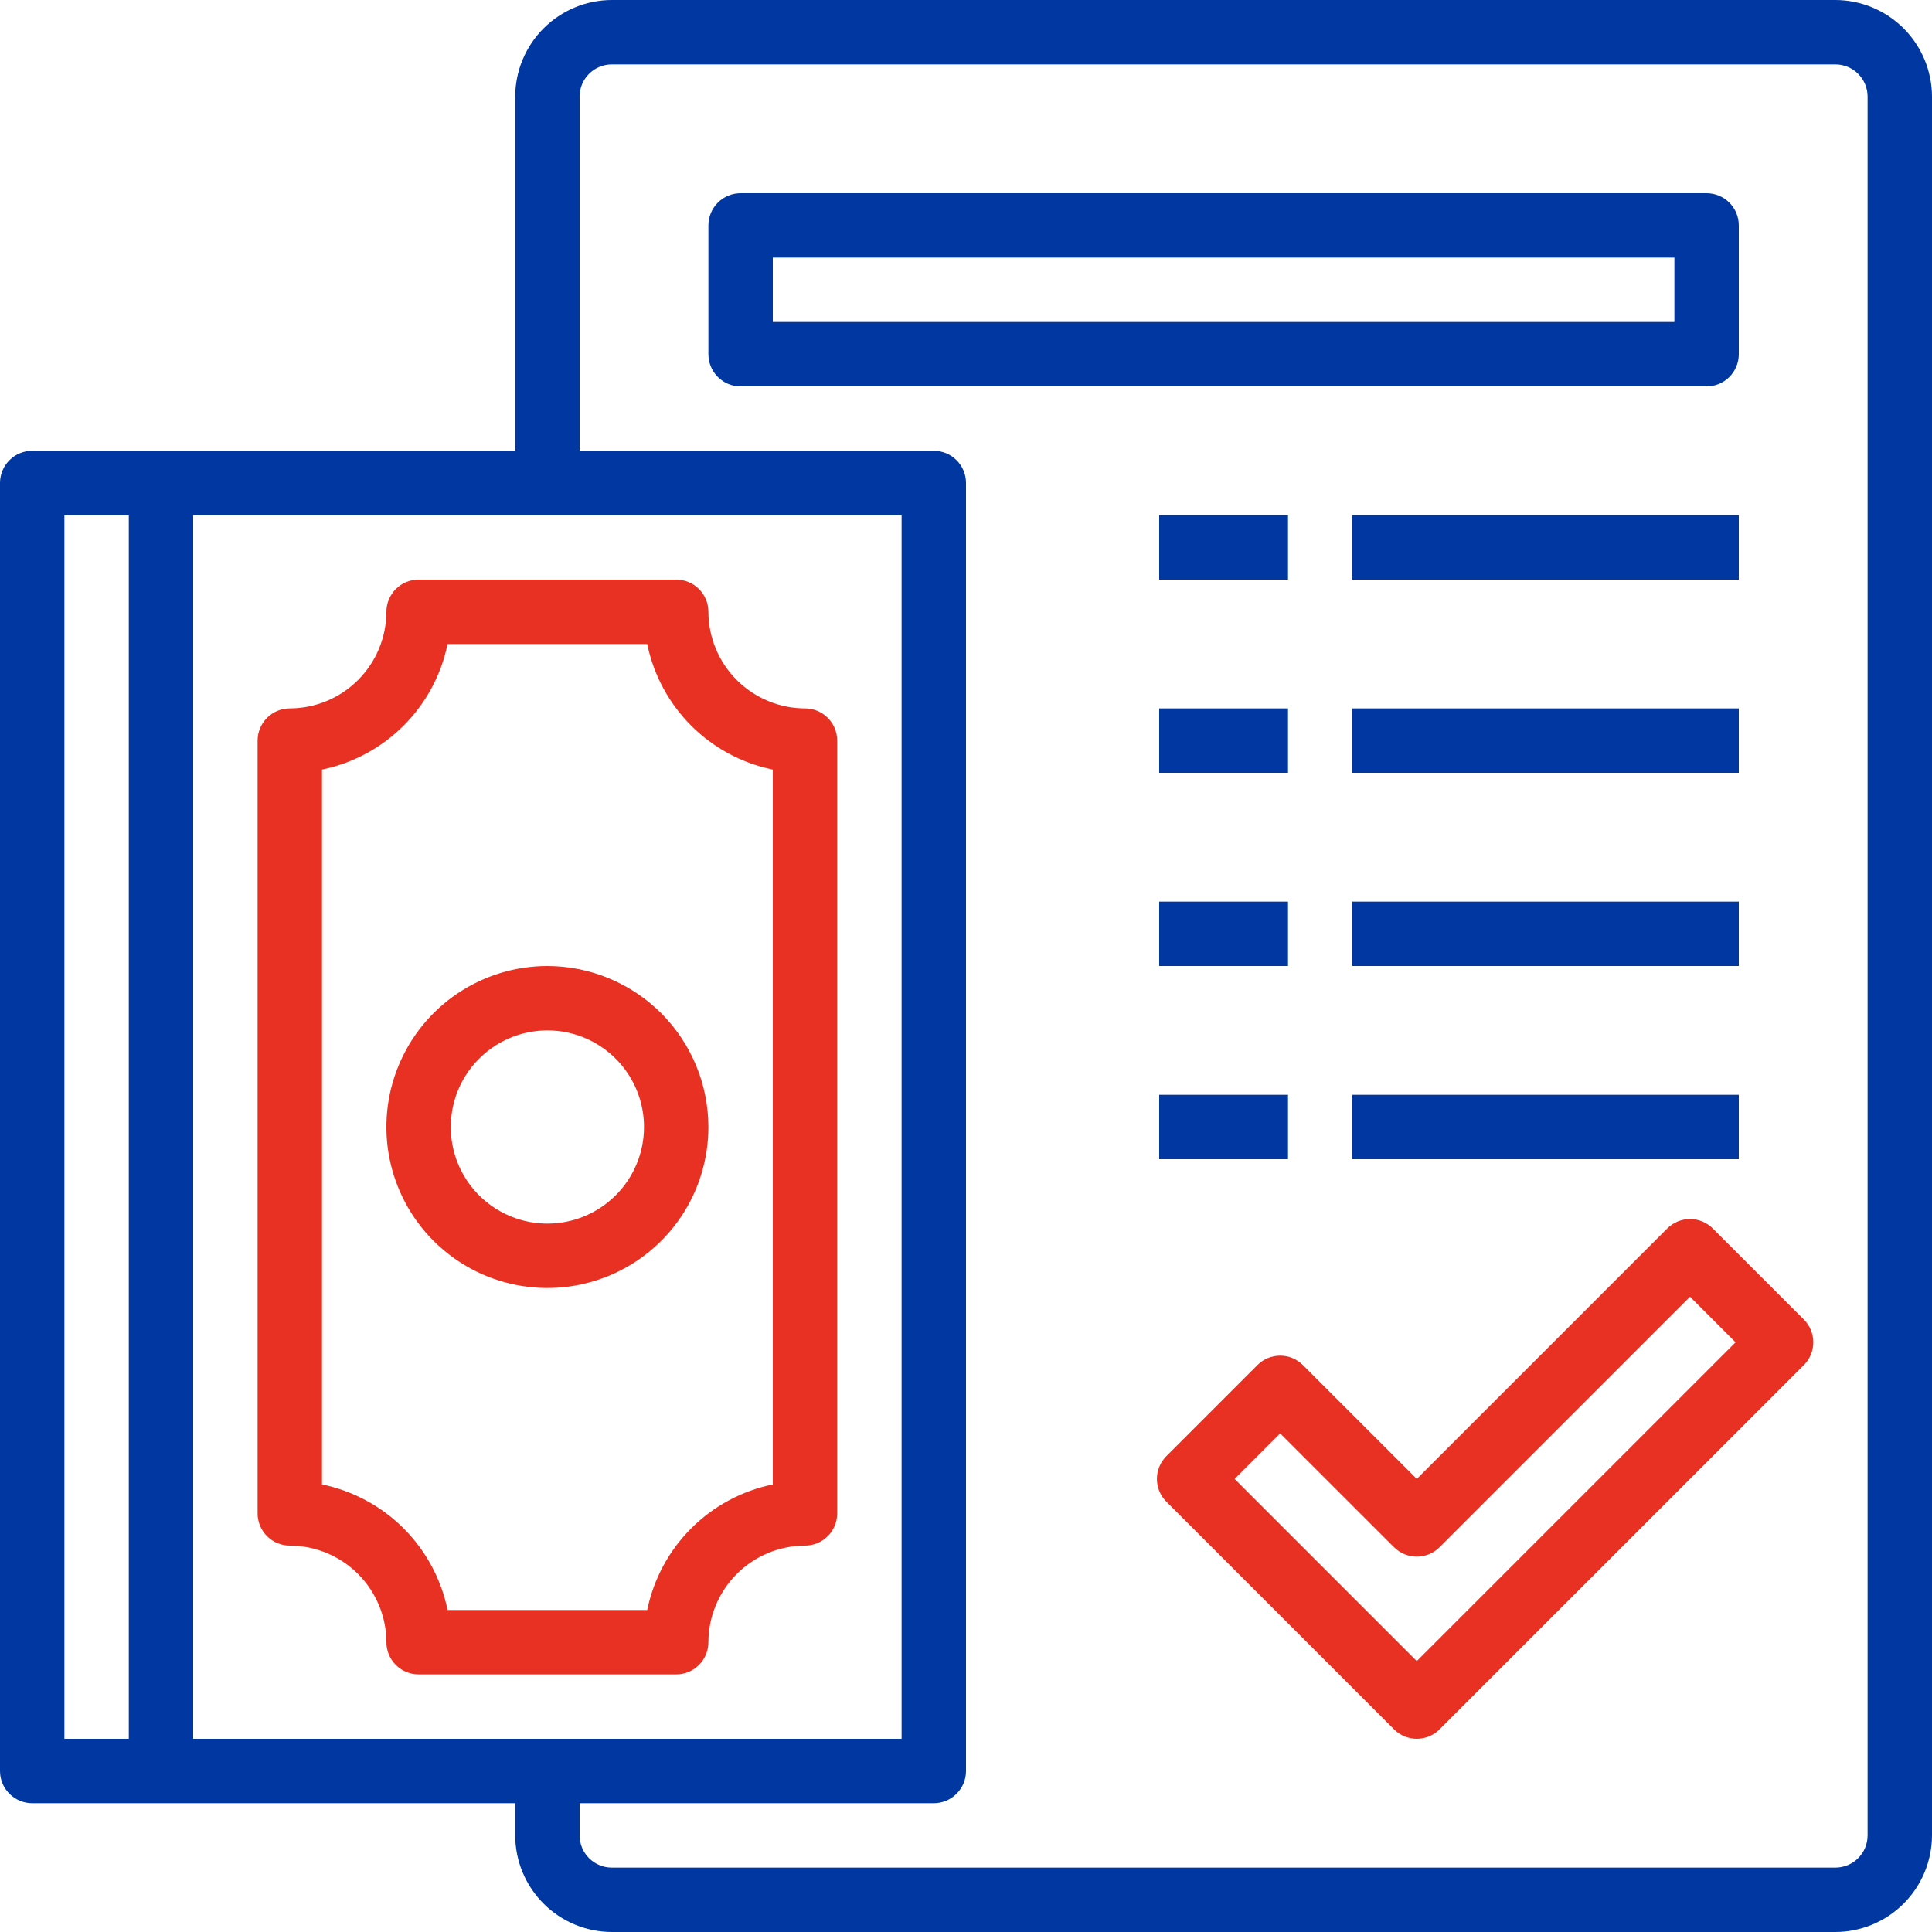
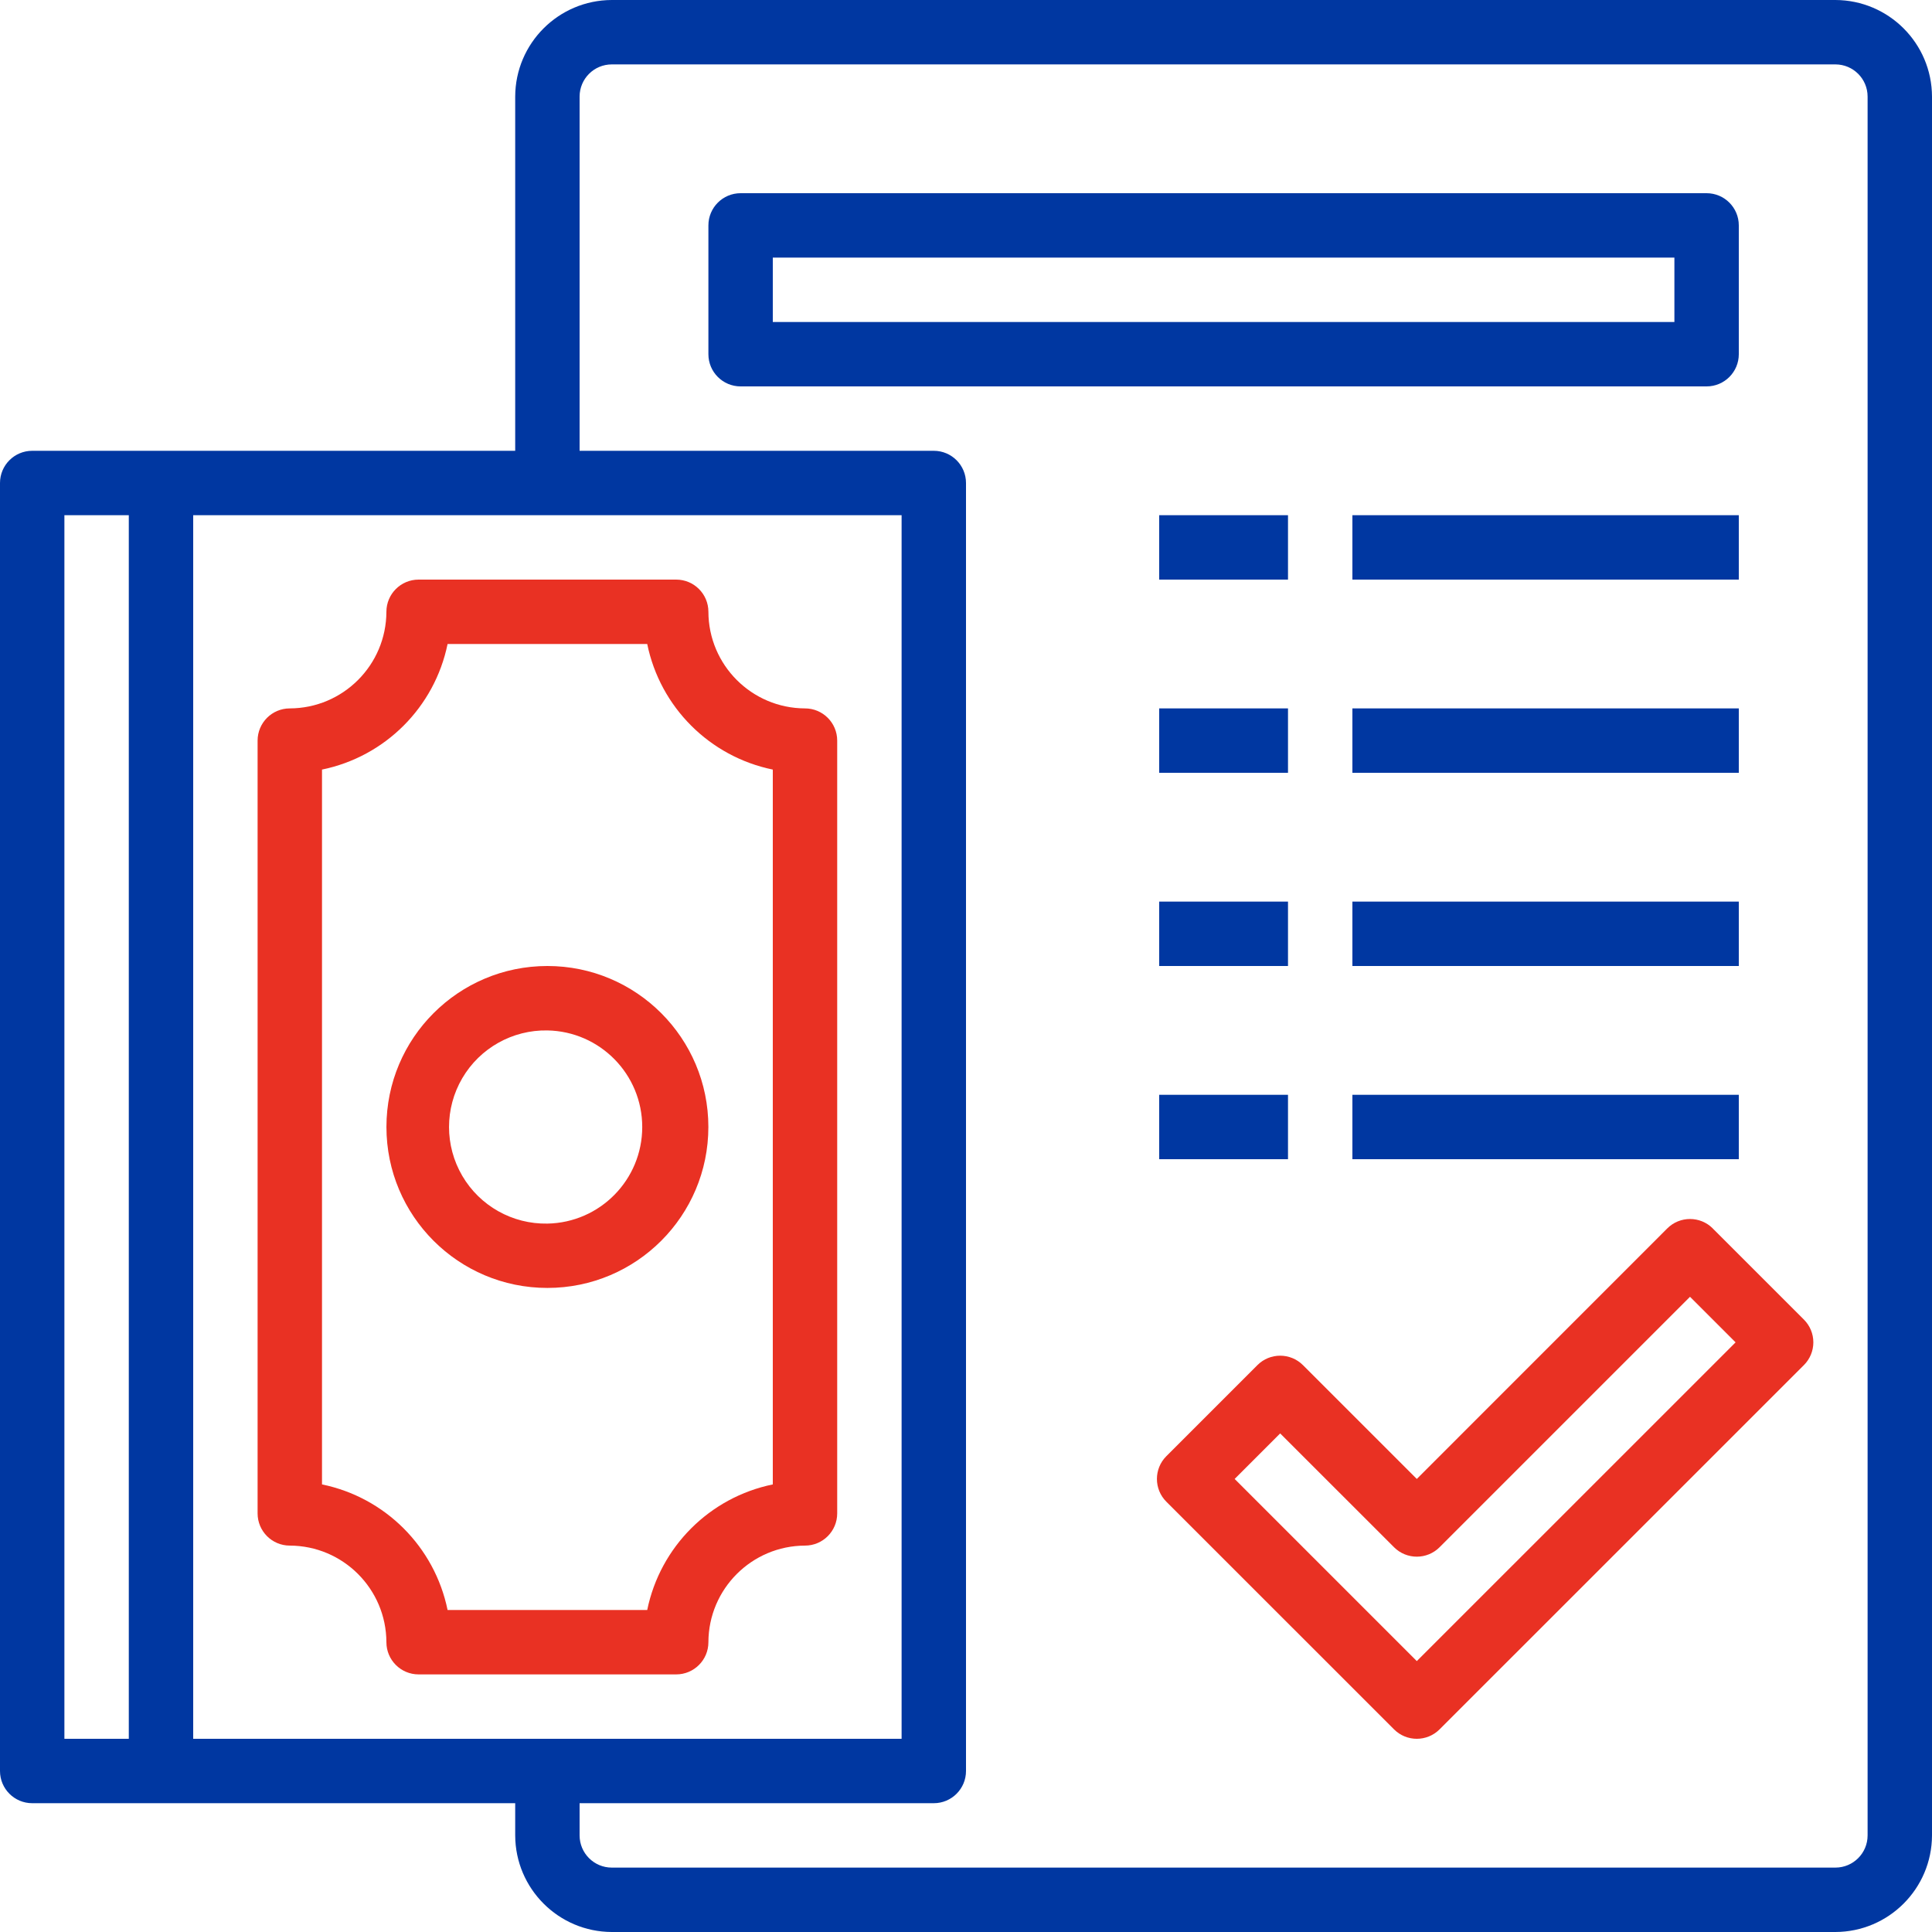
- <svg xmlns="http://www.w3.org/2000/svg" width="60" height="60" viewBox="0 0 60 60" fill="none">
-   <path d="M57 0H19C18.205 0.002 17.443 0.319 16.881 0.881C16.319 1.443 16.002 2.205 16 3V14H1C0.735 14 0.48 14.105 0.293 14.293C0.105 14.48 0 14.735 0 15V55C0 55.265 0.105 55.52 0.293 55.707C0.48 55.895 0.735 56 1 56H16V57C16.002 57.795 16.319 58.557 16.881 59.119C17.443 59.681 18.205 59.998 19 60H57C57.795 59.998 58.557 59.681 59.119 59.119C59.681 58.557 59.998 57.795 60 57V3C59.998 2.205 59.681 1.443 59.119 0.881C58.557 0.319 57.795 0.002 57 0ZM4 54H2V16H4V54ZM6 54V16H28V54H6ZM58 57C58 57.265 57.895 57.52 57.707 57.707C57.52 57.895 57.265 58 57 58H19C18.735 58 18.48 57.895 18.293 57.707C18.105 57.52 18 57.265 18 57V56H29C29.265 56 29.52 55.895 29.707 55.707C29.895 55.52 30 55.265 30 55V15C30 14.735 29.895 14.48 29.707 14.293C29.52 14.105 29.265 14 29 14H18V3C18 2.735 18.105 2.48 18.293 2.293C18.48 2.105 18.735 2 19 2H57C57.265 2 57.52 2.105 57.707 2.293C57.895 2.48 58 2.735 58 3V57Z" fill="#0037A1" />
-   <path d="M53.192 38.151C53.005 37.964 52.75 37.858 52.485 37.858C52.22 37.858 51.965 37.964 51.778 38.151L44 45.929L40.464 42.394C40.276 42.206 40.022 42.101 39.757 42.101C39.492 42.101 39.237 42.206 39.05 42.394L36.222 45.222C36.035 45.41 35.929 45.664 35.929 45.929C35.929 46.194 36.035 46.448 36.222 46.636L43.293 53.707C43.48 53.894 43.735 54 44 54C44.265 54 44.52 53.894 44.707 53.707L56.021 42.394C56.114 42.301 56.188 42.191 56.238 42.069C56.288 41.948 56.314 41.818 56.314 41.686C56.314 41.555 56.288 41.425 56.238 41.303C56.188 41.182 56.114 41.072 56.021 40.979L53.192 38.151ZM44 51.586L38.343 45.929L39.757 44.515L43.293 48.05C43.48 48.237 43.735 48.343 44 48.343C44.265 48.343 44.52 48.237 44.707 48.05L52.485 40.272L53.9 41.687L44 51.586Z" fill="#E93123" />
-   <path d="M54 11V7C54 6.735 53.895 6.48 53.707 6.293C53.52 6.105 53.265 6 53 6H23C22.735 6 22.48 6.105 22.293 6.293C22.105 6.48 22 6.735 22 7V11C22 11.265 22.105 11.52 22.293 11.707C22.48 11.895 22.735 12 23 12H53C53.265 12 53.52 11.895 53.707 11.707C53.895 11.52 54 11.265 54 11ZM52 10H24V8H52V10Z" fill="#0037A1" />
-   <path d="M36 16H40V18H36V16Z" fill="#0037A1" />
-   <path d="M42 16H54V18H42V16Z" fill="#0037A1" />
-   <path d="M36 22H40V24H36V22Z" fill="#0037A1" />
-   <path d="M42 22H54V24H42V22Z" fill="#0037A1" />
-   <path d="M36 28H40V30H36V28Z" fill="#0037A1" />
-   <path d="M42 28H54V30H42V28Z" fill="#0037A1" />
-   <path d="M36 34H40V36H36V34Z" fill="#0037A1" />
-   <path d="M42 34H54V36H42V34Z" fill="#0037A1" />
-   <path d="M17 30C16.011 30 15.044 30.293 14.222 30.843C13.4 31.392 12.759 32.173 12.381 33.087C12.002 34 11.903 35.005 12.096 35.975C12.289 36.945 12.765 37.836 13.464 38.535C14.164 39.235 15.055 39.711 16.025 39.904C16.994 40.097 18 39.998 18.913 39.619C19.827 39.241 20.608 38.6 21.157 37.778C21.707 36.956 22 35.989 22 35C21.998 33.674 21.471 32.404 20.534 31.466C19.596 30.529 18.326 30.002 17 30ZM17 38C16.407 38 15.827 37.824 15.333 37.494C14.84 37.165 14.455 36.696 14.228 36.148C14.001 35.6 13.942 34.997 14.058 34.415C14.173 33.833 14.459 33.298 14.879 32.879C15.298 32.459 15.833 32.173 16.415 32.058C16.997 31.942 17.6 32.001 18.148 32.228C18.696 32.455 19.165 32.84 19.494 33.333C19.824 33.827 20 34.407 20 35C20 35.796 19.684 36.559 19.121 37.121C18.559 37.684 17.796 38 17 38Z" fill="#E93123" />
-   <path d="M25 22C24.205 21.998 23.443 21.681 22.881 21.119C22.319 20.557 22.002 19.795 22 19C22 18.735 21.895 18.48 21.707 18.293C21.52 18.105 21.265 18 21 18H13C12.735 18 12.48 18.105 12.293 18.293C12.105 18.48 12 18.735 12 19C11.998 19.795 11.681 20.557 11.119 21.119C10.557 21.681 9.795 21.998 9 22C8.735 22 8.48 22.105 8.293 22.293C8.105 22.48 8 22.735 8 23V47C8 47.265 8.105 47.52 8.293 47.707C8.48 47.895 8.735 48 9 48C9.795 48.002 10.557 48.319 11.119 48.881C11.681 49.443 11.998 50.205 12 51C12 51.265 12.105 51.52 12.293 51.707C12.48 51.895 12.735 52 13 52H21C21.265 52 21.52 51.895 21.707 51.707C21.895 51.52 22 51.265 22 51C22.002 50.205 22.319 49.443 22.881 48.881C23.443 48.319 24.205 48.002 25 48C25.265 48 25.52 47.895 25.707 47.707C25.895 47.52 26 47.265 26 47V23C26 22.735 25.895 22.48 25.707 22.293C25.52 22.105 25.265 22 25 22ZM24 46.1C23.04 46.297 22.158 46.772 21.465 47.465C20.772 48.158 20.297 49.04 20.1 50H13.9C13.703 49.04 13.228 48.158 12.535 47.465C11.842 46.772 10.96 46.297 10 46.1V23.9C10.96 23.703 11.842 23.228 12.535 22.535C13.228 21.842 13.703 20.96 13.9 20H20.1C20.297 20.96 20.772 21.842 21.465 22.535C22.158 23.228 23.04 23.703 24 23.9V46.1Z" fill="#E93123" />
+ <svg xmlns="http://www.w3.org/2000/svg" width="60" height="60" fill="none">
+   <path d="M57 0H19a3.009 3.009 0 0 0-3 3v11H1a1 1 0 0 0-1 1v40a1 1 0 0 0 1 1h15v1a3.01 3.01 0 0 0 3 3h38a3.01 3.01 0 0 0 3-3V3a3.01 3.01 0 0 0-3-3ZM4 54H2V16h2v38Zm2 0V16h22v38H6Zm52 3a1 1 0 0 1-1 1H19a1 1 0 0 1-1-1v-1h11a1 1 0 0 0 1-1V15a1 1 0 0 0-1-1H18V3a1 1 0 0 1 1-1h38a1 1 0 0 1 1 1v54Z" fill="#0037A1" />
+   <path d="M53.192 38.15a1 1 0 0 0-1.414 0L44 45.93l-3.536-3.535a1 1 0 0 0-1.414 0l-2.828 2.828a1 1 0 0 0 0 1.414l7.071 7.07a1 1 0 0 0 1.414 0l11.314-11.312a.998.998 0 0 0 0-1.415l-2.829-2.828ZM44 51.587l-5.657-5.657 1.414-1.414 3.536 3.535a1 1 0 0 0 1.414 0l7.778-7.778 1.415 1.415-9.9 9.899Z" fill="#E93123" />
+   <path d="M54 11V7a1 1 0 0 0-1-1H23a1 1 0 0 0-1 1v4a1 1 0 0 0 1 1h30a1 1 0 0 0 1-1Zm-2-1H24V8h28v2ZM36 16h4v2h-4v-2ZM42 16h12v2H42v-2ZM36 22h4v2h-4v-2ZM42 22h12v2H42v-2ZM36 28h4v2h-4v-2ZM42 28h12v2H42v-2ZM36 34h4v2h-4v-2ZM42 34h12v2H42v-2Z" fill="#0037A1" />
+   <path d="M17 30a4.999 4.999 0 1 0 0 9.998A4.999 4.999 0 0 0 17 30Zm0 8a3 3 0 1 1 0-5.999A3 3 0 0 1 17 38Z" fill="#E93123" />
+   <path d="M25 22a3.01 3.01 0 0 1-3-3 1 1 0 0 0-1-1h-8a1 1 0 0 0-1 1 3.01 3.01 0 0 1-3 3 1 1 0 0 0-1 1v24a1 1 0 0 0 1 1 3.01 3.01 0 0 1 3 3 1 1 0 0 0 1 1h8a1 1 0 0 0 1-1 3.01 3.01 0 0 1 3-3 1 1 0 0 0 1-1V23a1 1 0 0 0-1-1Zm-1 24.1a5.01 5.01 0 0 0-3.9 3.9h-6.2a5.01 5.01 0 0 0-3.9-3.9V23.9a5.01 5.01 0 0 0 3.9-3.9h6.2a5.01 5.01 0 0 0 3.9 3.9v22.2Z" fill="#E93123" />
</svg>
